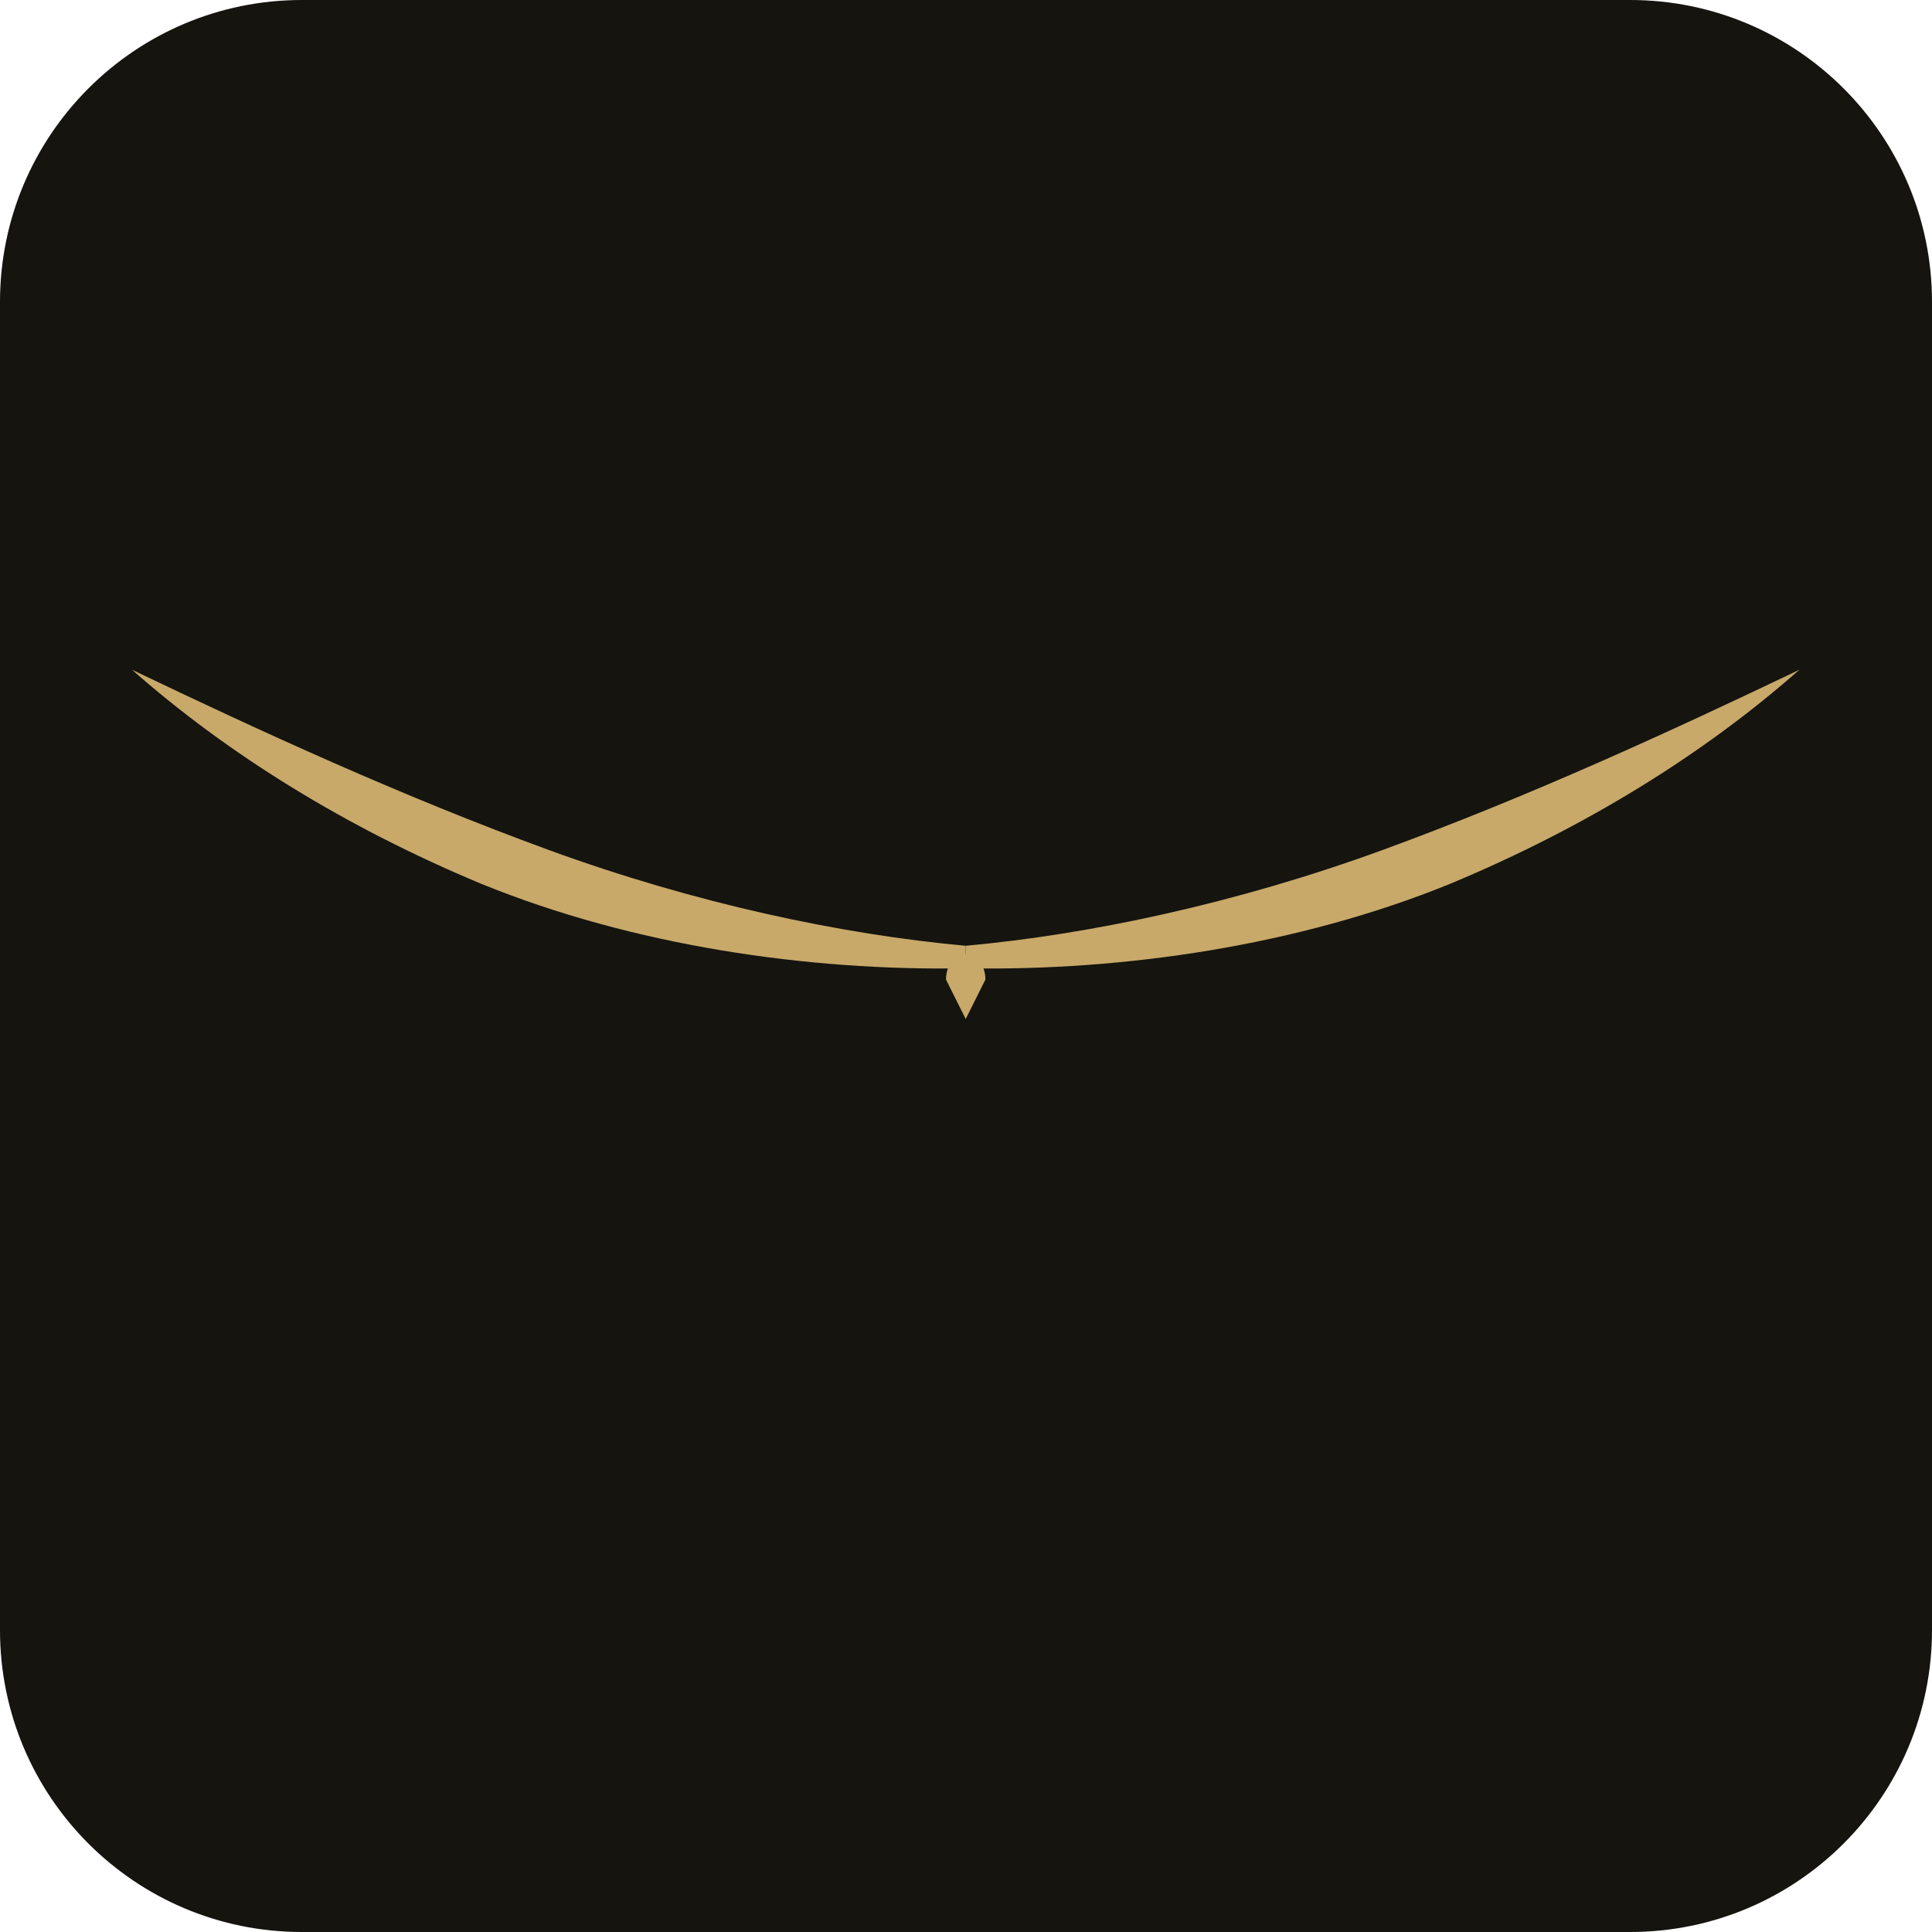
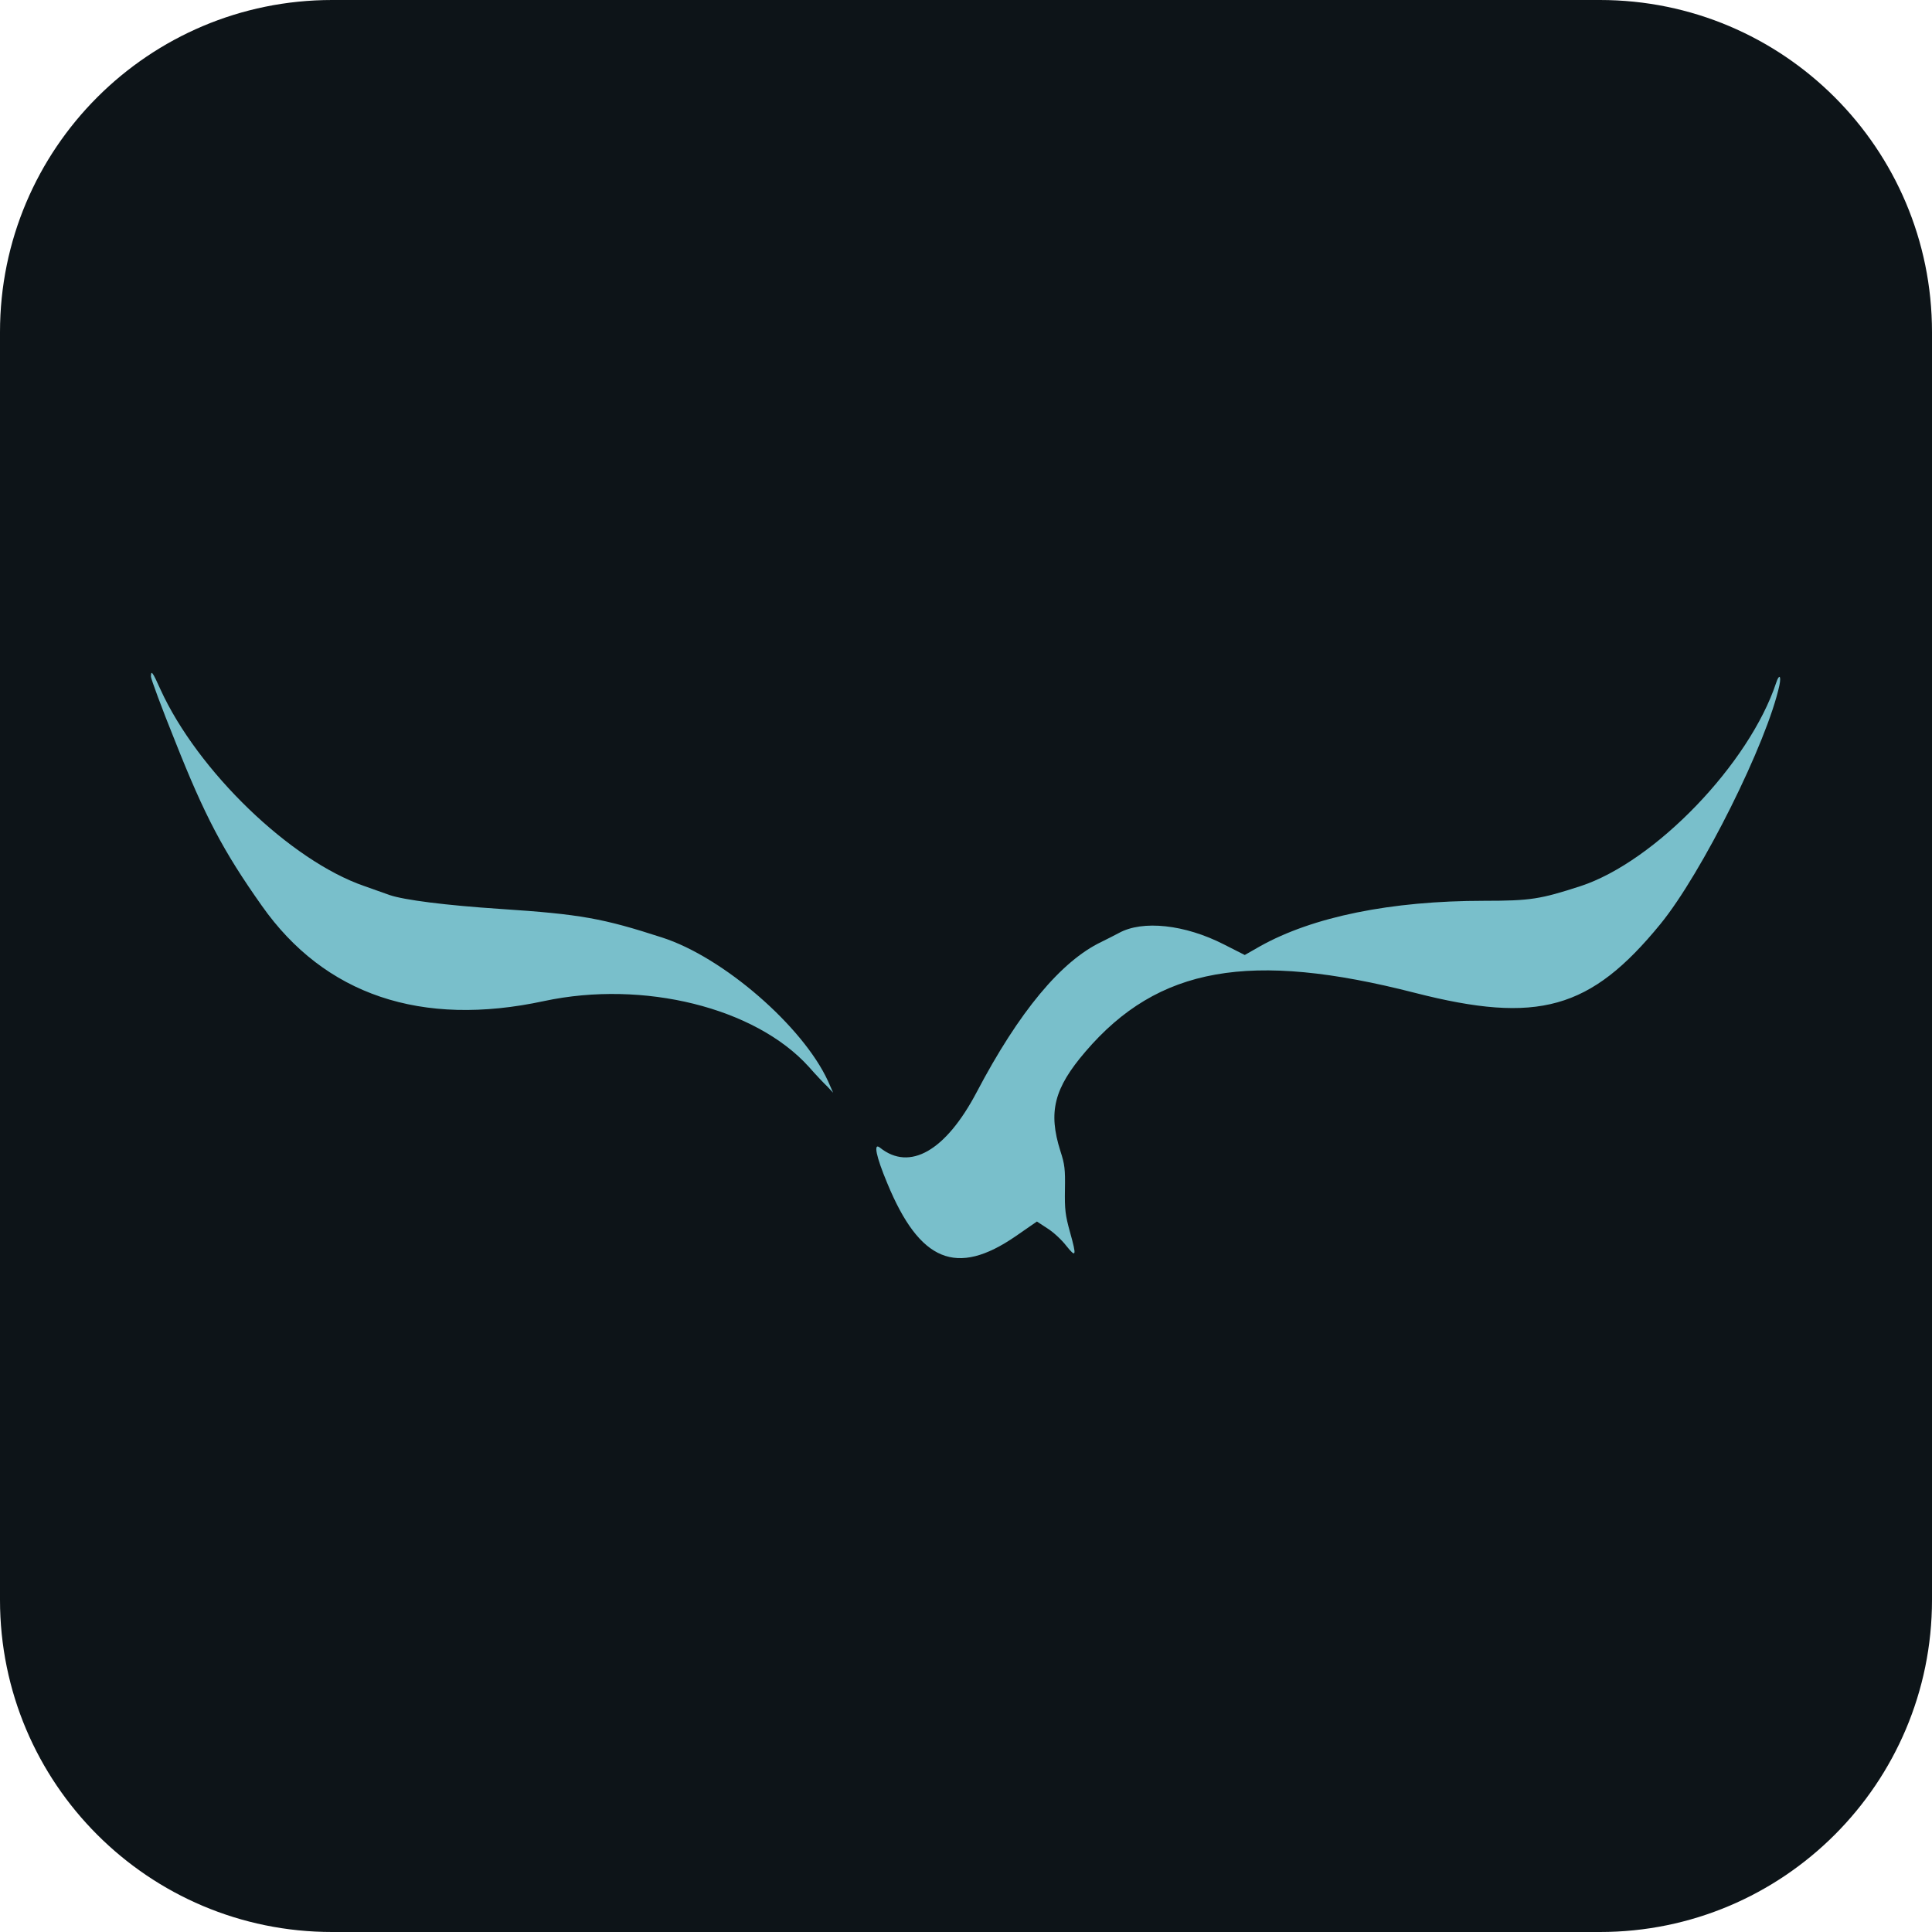
<svg xmlns="http://www.w3.org/2000/svg" viewBox="0 0 64 64">
-   <rect width="64" height="64" rx="10" fill="#15140F" />
-   <g fill="#C8A96A" transform="translate(4,22) scale(0.0933)">
-     <path d="M300 100C256 96 204 85 152 66C100 47 50 24 4 2C38 32 80 58 128 78C182 100 244 109 300 108Z" />
-     <path d="M300 100C344 96 396 85 448 66C500 47 550 24 596 2C562 32 520 58 472 78C418 100 356 109 300 108Z" />
-     <path d="M300 103C304 103 307 107 307 112L300 126L293 112C293 107 296 103 300 103Z" />
+   <rect width="64" height="64" rx="11" fill="#0D1418" />
+   <g fill="#79BFCB" transform="translate(5 22.28) scale(0.054 0.135)">
+     <path d="M 0 1 C 0 1.5, 6.6 8.7, 14.8 16.8 C 32.9 35.1, 44.3 43.8, 68 57.2 C 106.5 79.1, 165.9 87.1, 241.2 80.6 C 302.1 75.4, 370.7 82.2, 403.5 96.7 C 407.9 98.7, 413.1 100.9, 415 101.6 L 418.5 103.1 415.3 100.2 C 399.9 86.8, 351 69.8, 313.5 65 C 277.2 60.3, 263.7 59.3, 214.5 58 C 180.4 57.1, 155.4 55.8, 146.5 54.6 C 144.3 54.3, 137.3 53.3, 131 52.4 C 85.8 46.2, 28.7 24.2, 5.8 4.1 C 1 -0.2, 0 -0.7, 0 1 M 997 2.5 C 980.5 22.4, 922.7 46.4, 877 52.4 C 852.3 55.6, 846.4 56, 817.9 56 C 760.8 56, 712.7 59.9, 680.2 67.2 L 671 69.3 658.2 66.7 C 634.2 61.8, 608.3 60.7, 593.8 63.9 C 591.4 64.4, 586.6 65.4, 583 66.1 C 558.4 70.8, 532.5 83.2, 506.5 103 C 487.5 117.4, 465.5 122.4, 447.3 116.6 C 443 115.2, 444.8 118.7, 451.7 125.3 C 471.6 144.6, 494.2 148.3, 530.5 138.3 L 543.5 134.7 550 136.4 C 553.6 137.3, 558.7 139.2, 561.4 140.6 C 567.6 143.7, 568 143.3, 563.8 137.3 C 560.9 133.1, 560.5 131.8, 560.7 126.8 C 560.9 121.9, 560.6 120.7, 557.9 117.4 C 550.3 107.8, 554 102, 573.3 93 C 617.8 72.2, 674.2 68.2, 775.5 78.6 C 850.8 86.3, 883.1 82.7, 926 61.7 C 951.5 49.2, 991.5 17.1, 999 3.1 C 1000.2 0.7, 998.8 0.3, 997 2.5" />
  </g>
</svg>
